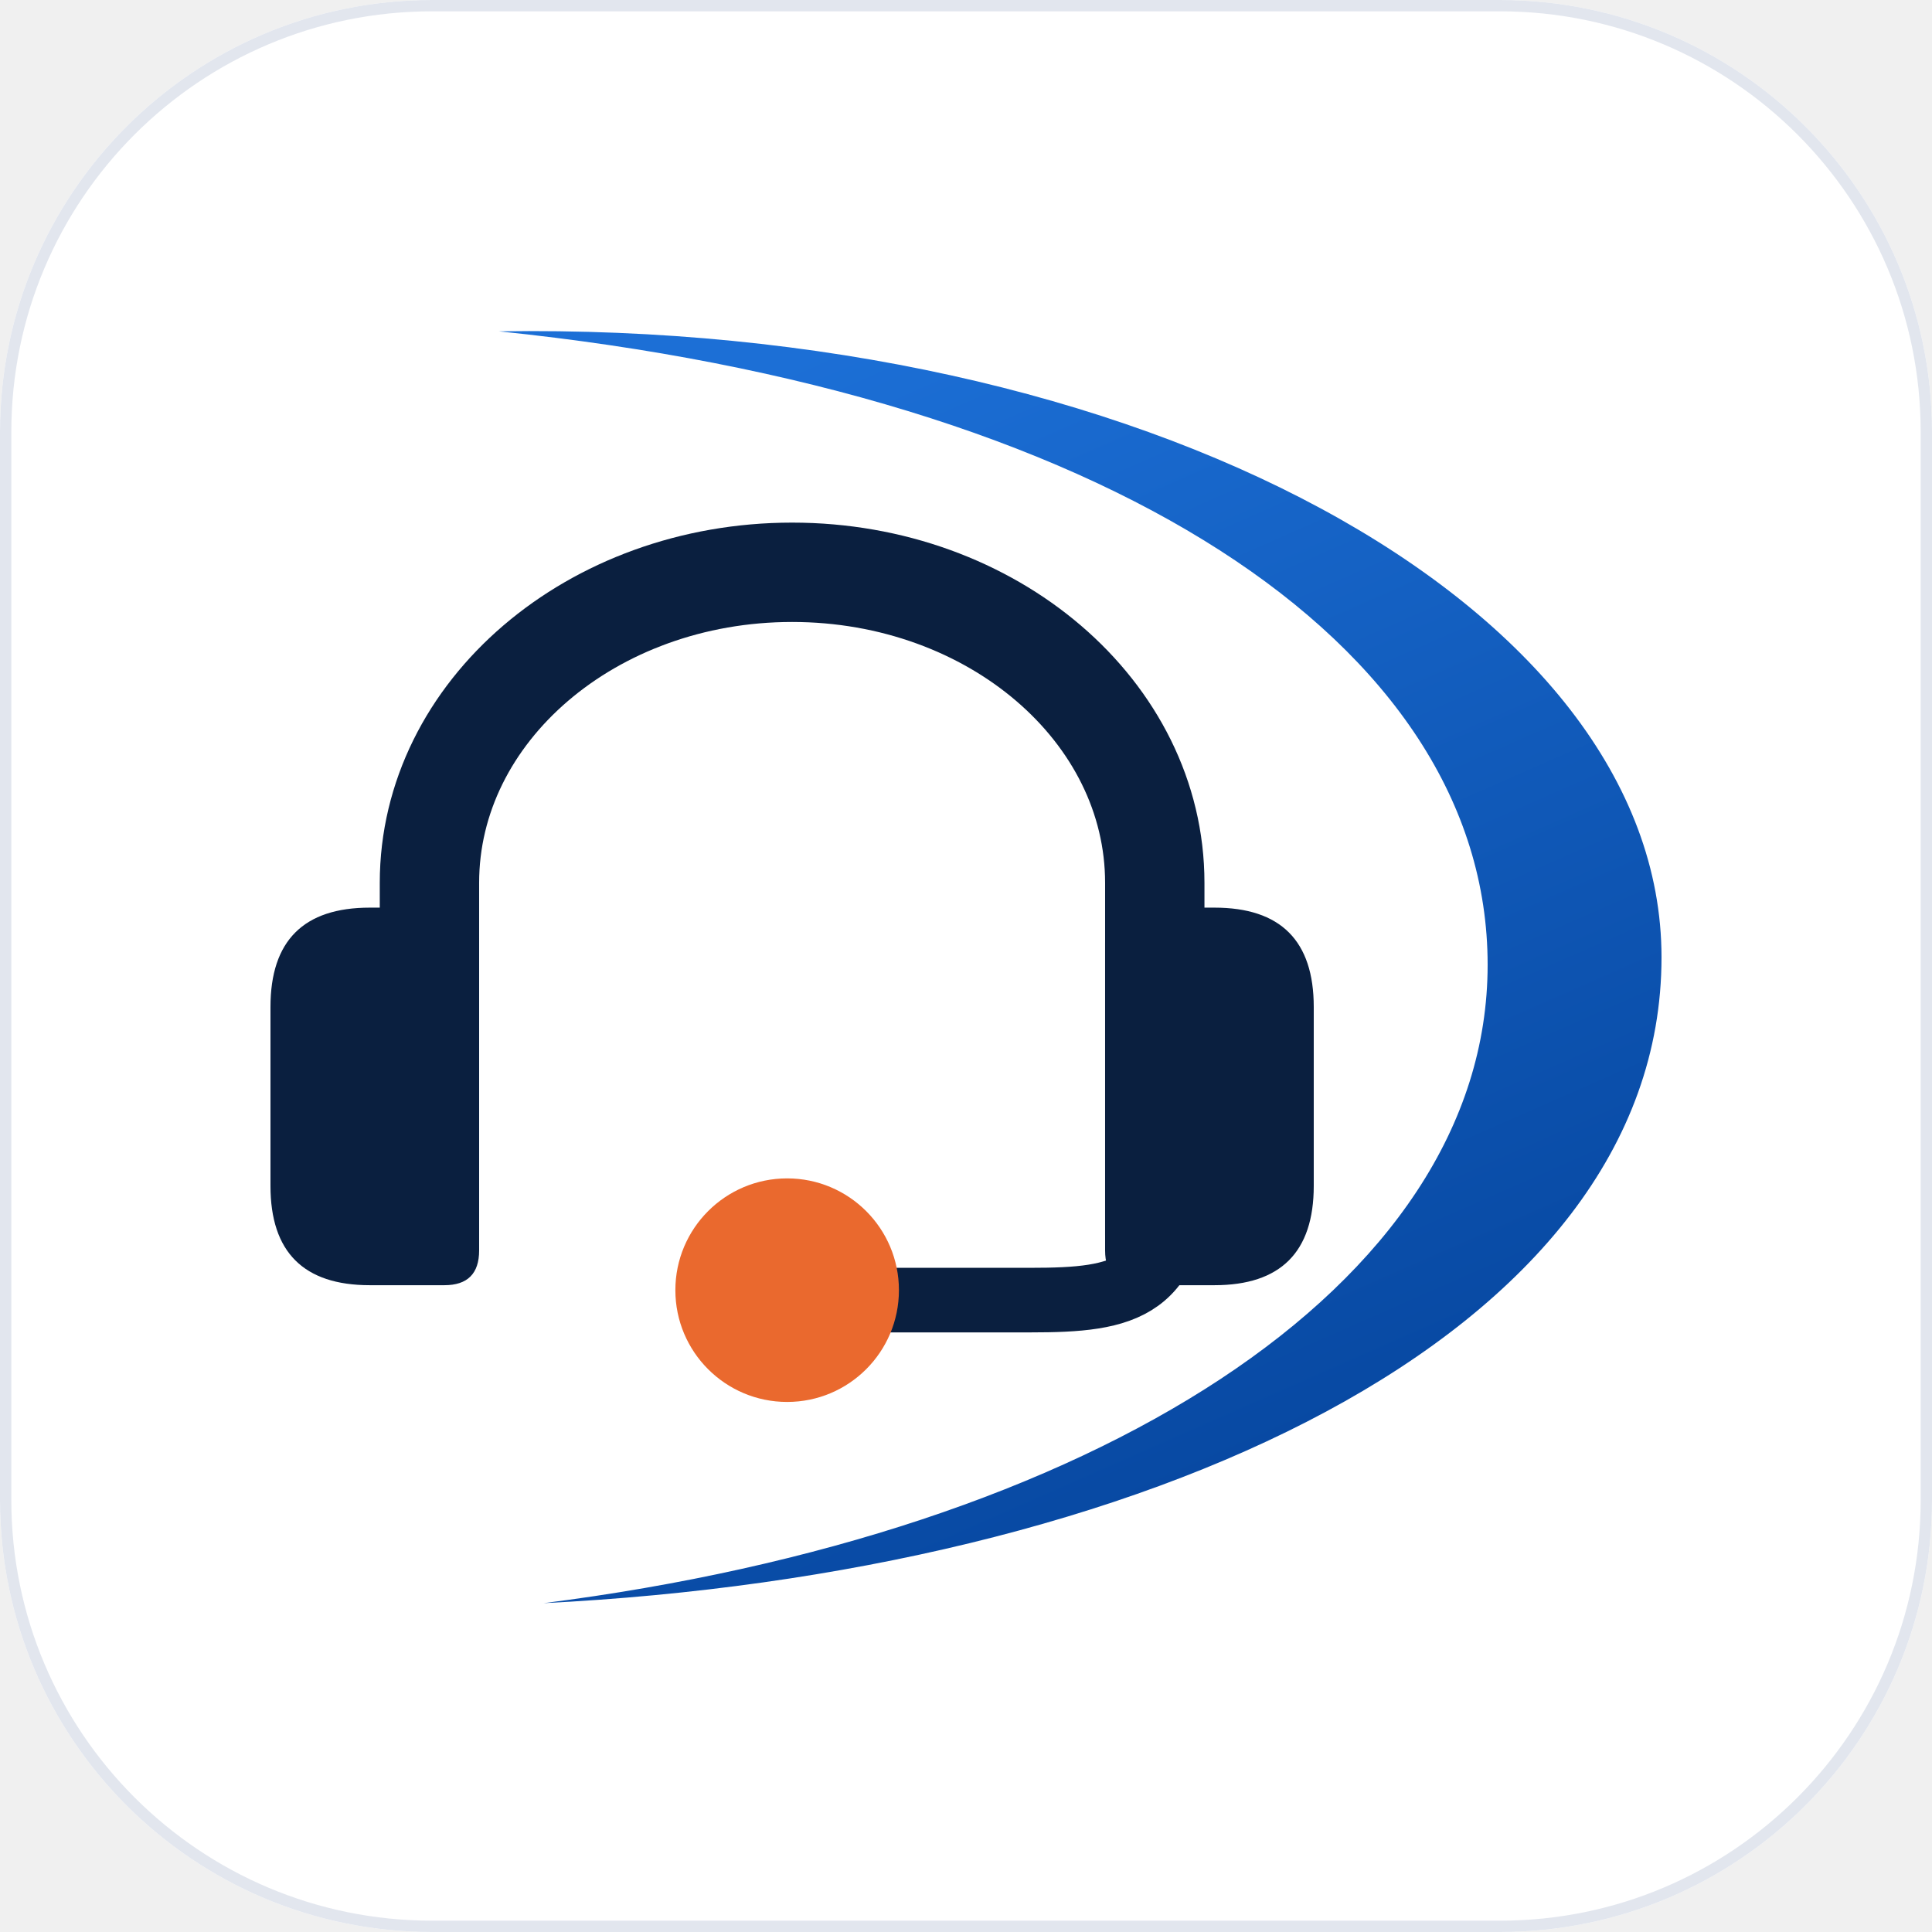
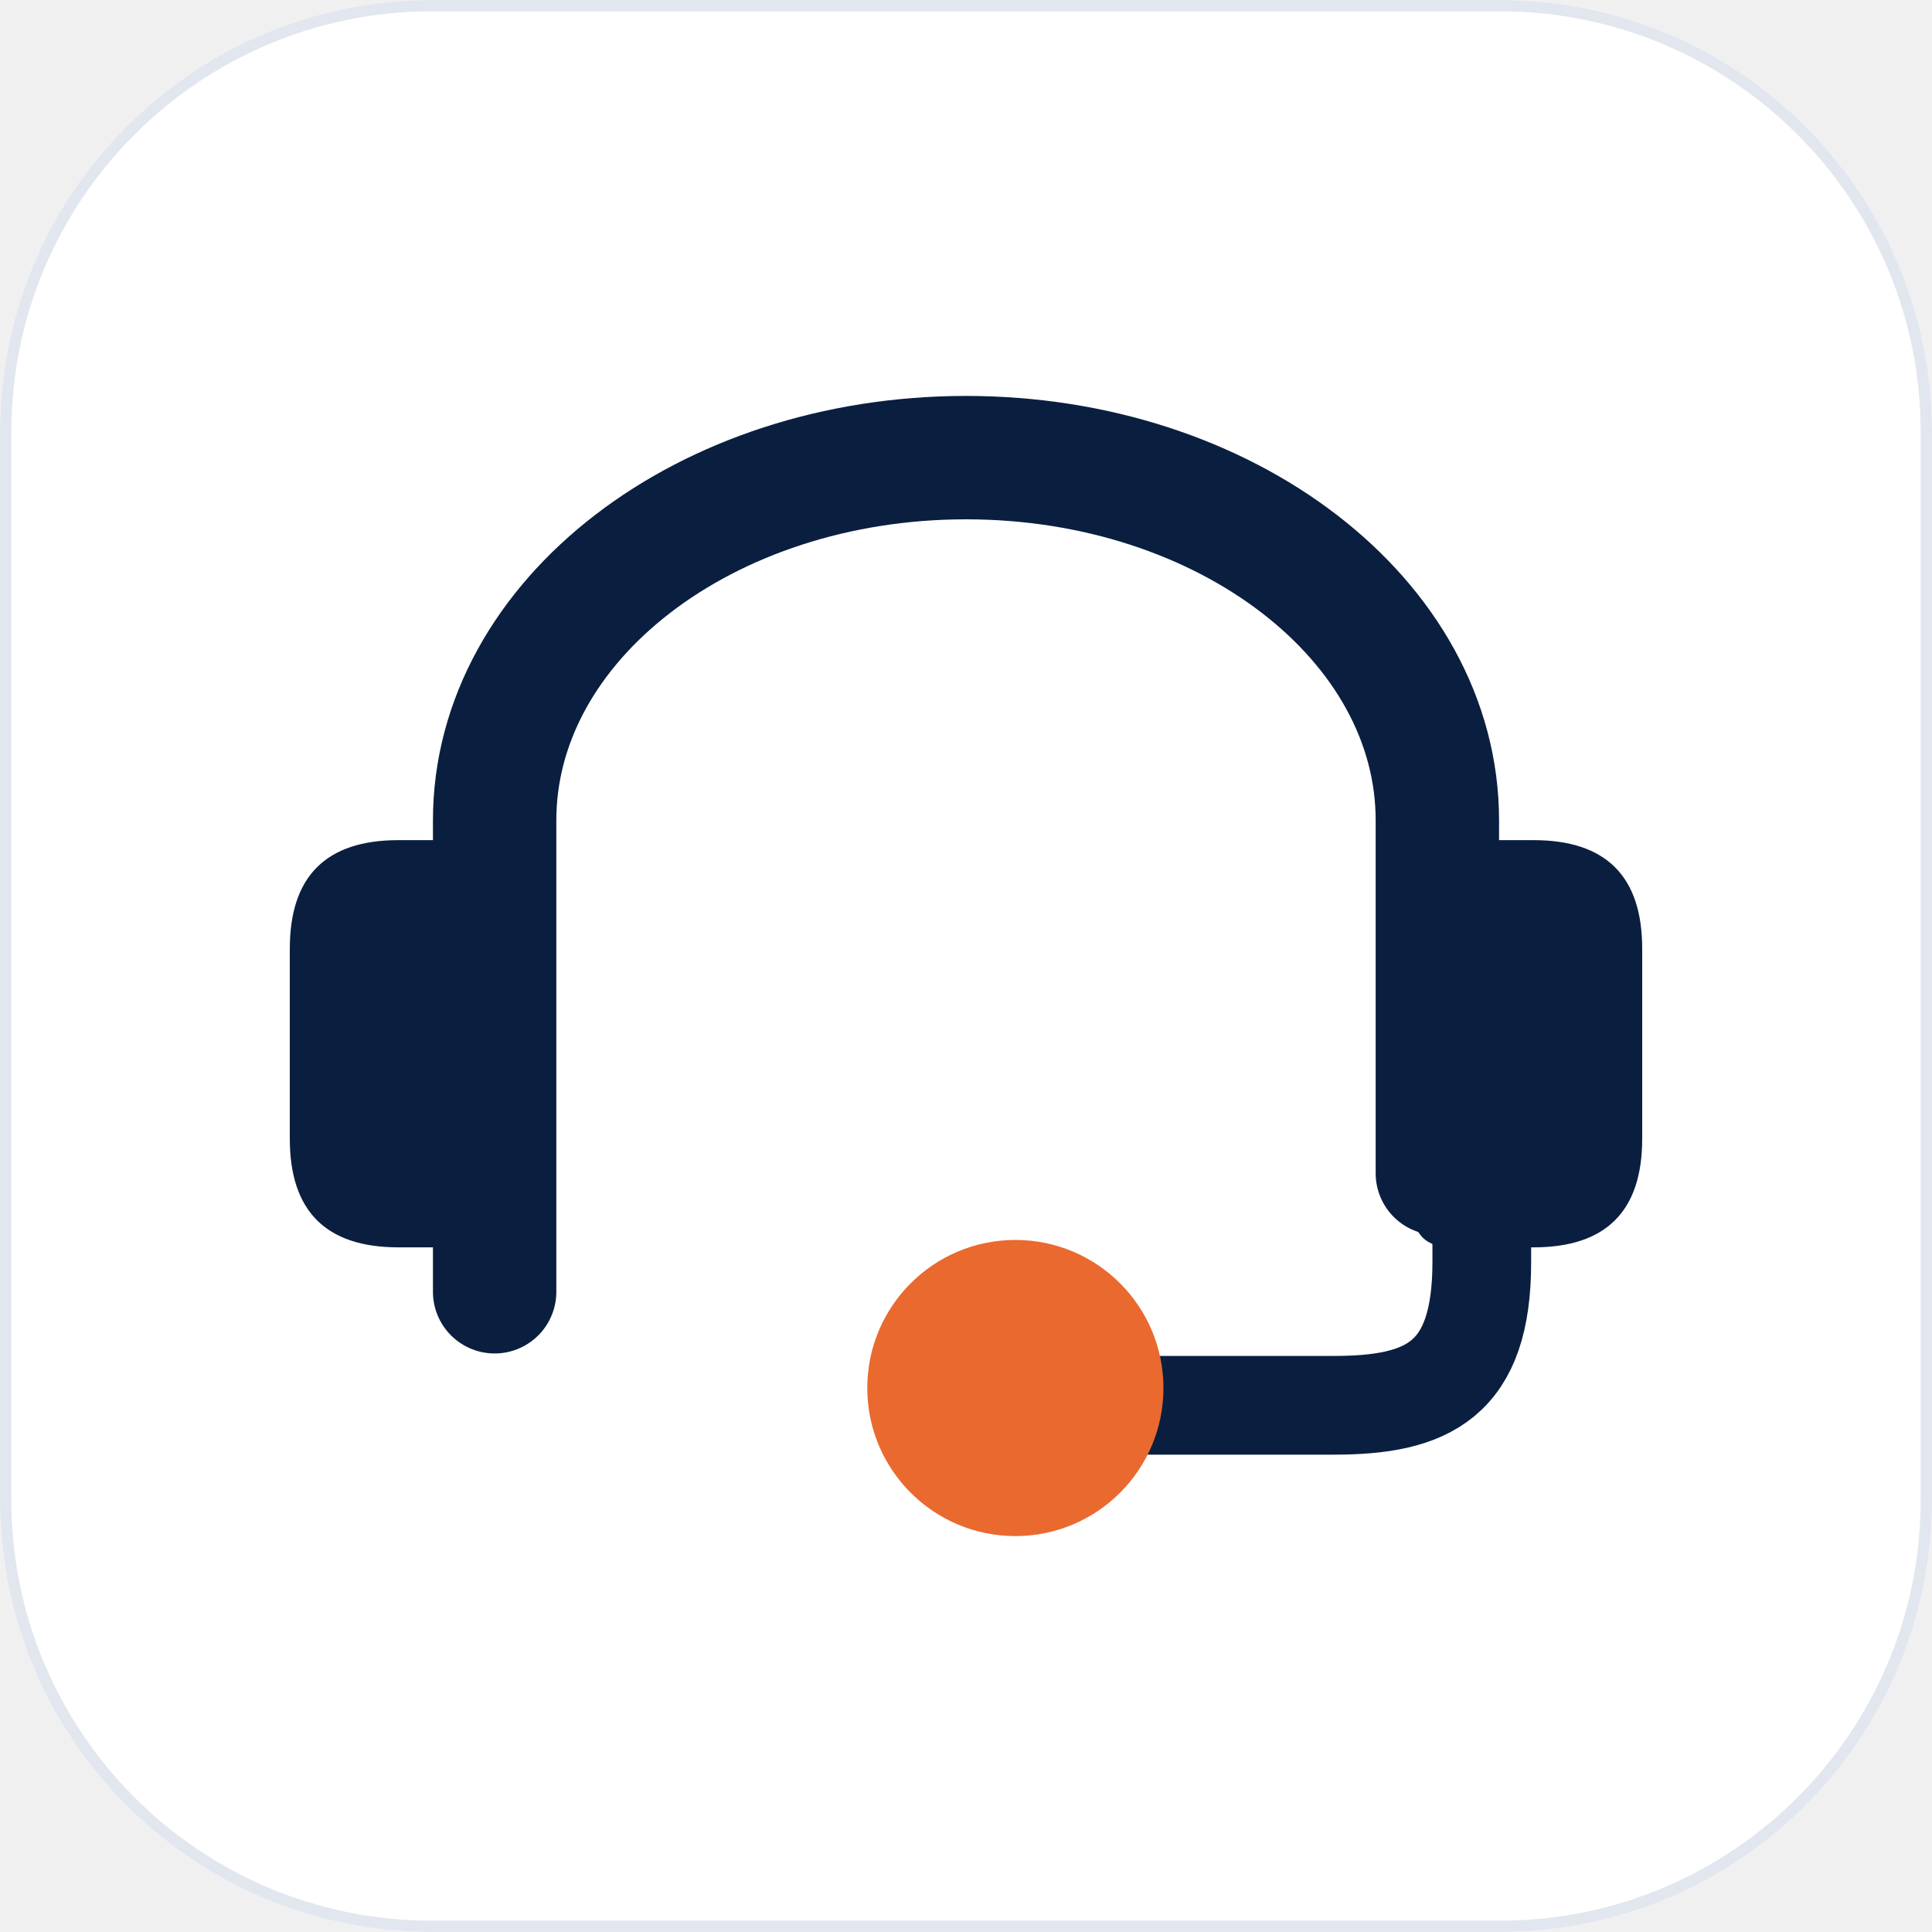
<svg xmlns="http://www.w3.org/2000/svg" viewBox="0 0 1024 1024" width="1024" height="1024">
-   <defs>
-     <linearGradient id="msw" x1="0.3" y1="0" x2="0.7" y2="1">
-       <stop offset="0" stop-color="#1C6FD6" />
-       <stop offset="1" stop-color="#05449C" />
-     </linearGradient>
-   </defs>
+   <defs />
  <rect x="0" y="0" width="1024" height="1024" rx="229" fill="#FFFFFF" />
  <rect x="3" y="3" width="1018" height="1018" rx="226" fill="none" stroke="#E2E6EE" stroke-width="6" />
-   <g transform="translate(-80.46 -8.70) scale(1.31657)">
-     <path d="M 262 140 C 520 136, 730 250, 730 392 C 730 545, 520 640, 280 652 C 500 624, 660 525, 660 395 C 660 265, 505 165, 262 140 Z" fill="url(#msw)" />
-     <path d="M 234.0 504 V 362 A 146.0 125.0 0 0 1 526.0 362 V 504" fill="none" stroke="#0A1F3F" stroke-width="40" />
-     <path d="M 210 372 H 240 Q 254 372 254 386 V 510 Q 254 524 240 524 H 210 Q 170 524 170 484 V 412 Q 170 372 210 372 Z" fill="#0A1F3F" />
-     <path d="M 520 372 H 550 Q 590 372 590 412 V 484 Q 590 524 550 524 H 520 Q 506 524 506 510 V 386 Q 506 372 520 372 Z" fill="#0A1F3F" />
-     <path d="M 535 476 C 535 526, 514 530, 476 530 L 390 530" fill="none" stroke="#0A1F3F" stroke-width="26" stroke-linecap="round" />
-     <circle cx="378" cy="526" r="45" fill="#EA692E" />
+   <g transform="translate(-11.21 -36.06) scale(1.30803)">
+     <path d="M 209.0 551 V 360 A 191.0 147.0 0 0 1 591.0 360 V 503" fill="none" stroke="#0A1F3F" stroke-width="50" stroke-linecap="round" />
+     <path d="M 170 368 H 203 Q 219 368 219 384 V 517 Q 219 533 203 533 H 170 Q 126 533 126 489 V 412 Q 126 368 170 368 Z" fill="#0A1F3F" />
+     <path d="M 597 368 H 630 Q 674 368 674 412 V 489 Q 674 533 630 533 H 597 Q 581 533 581 517 V 384 Q 581 368 597 368 Z" fill="#0A1F3F" />
+     <path d="M 609 493 V 539 C 609 587, 587 597, 549 597 L 440 597" fill="none" stroke="#0A1F3F" stroke-width="40" stroke-linecap="round" stroke-linejoin="round" />
+     <circle cx="420" cy="590" r="60" fill="#EA692E" />
  </g>
</svg>
